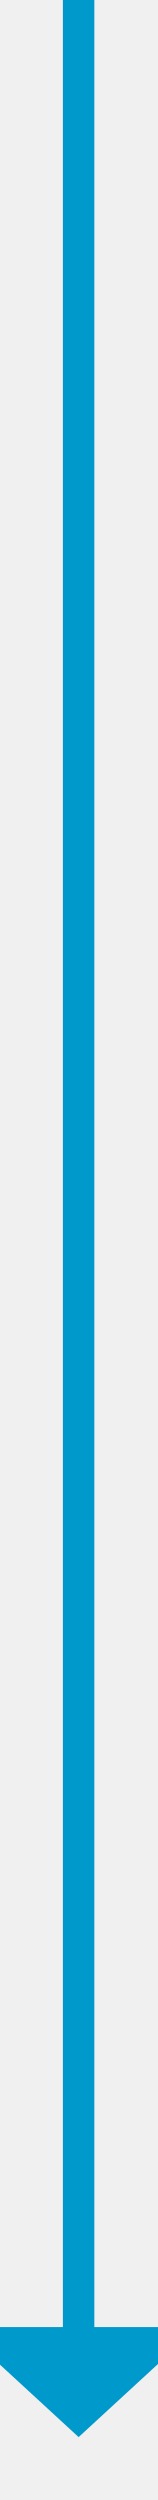
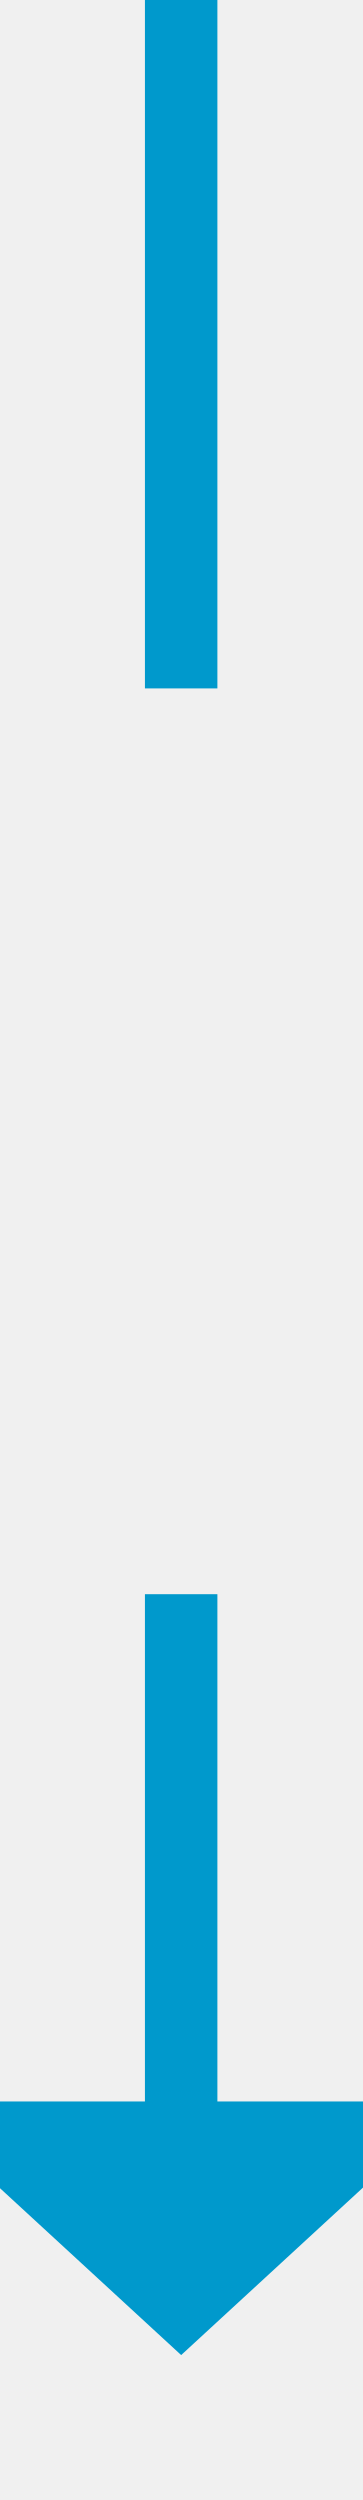
- <svg xmlns="http://www.w3.org/2000/svg" version="1.1" width="10px" height="159px" preserveAspectRatio="xMidYMin meet" viewBox="1918 983  8 159">
-   <path d="M 1922 983  L 1922 1132  " stroke-width="2" stroke="#0099cc" fill="none" />
-   <path d="M 1914.4 1131  L 1922 1138  L 1929.6 1131  L 1914.4 1131  Z " fill-rule="nonzero" fill="#0099cc" stroke="none" />
+ <svg xmlns="http://www.w3.org/2000/svg" version="1.1" width="10px" height="69px" preserveAspectRatio="xMidYMin meet" viewBox="1918 663  8 69">
+   <defs>
+     <mask fill="white" id="clip783">
+       <path d="M 1905.5 682  L 1938.5 682  L 1938.5 707  L 1905.5 707  Z M 1905.5 663  L 1938.5 663  L 1938.5 737  L 1905.5 737  Z " fill-rule="evenodd" />
+     </mask>
+   </defs>
+   <path d="M 1922 682  L 1922 663  M 1922 707  L 1922 722  " stroke-width="2" stroke="#0099cc" fill="none" />
+   <path d="M 1914.4 721  L 1922 728  L 1929.6 721  L 1914.4 721  Z " fill-rule="nonzero" fill="#0099cc" stroke="none" mask="url(#clip783)" />
</svg>
